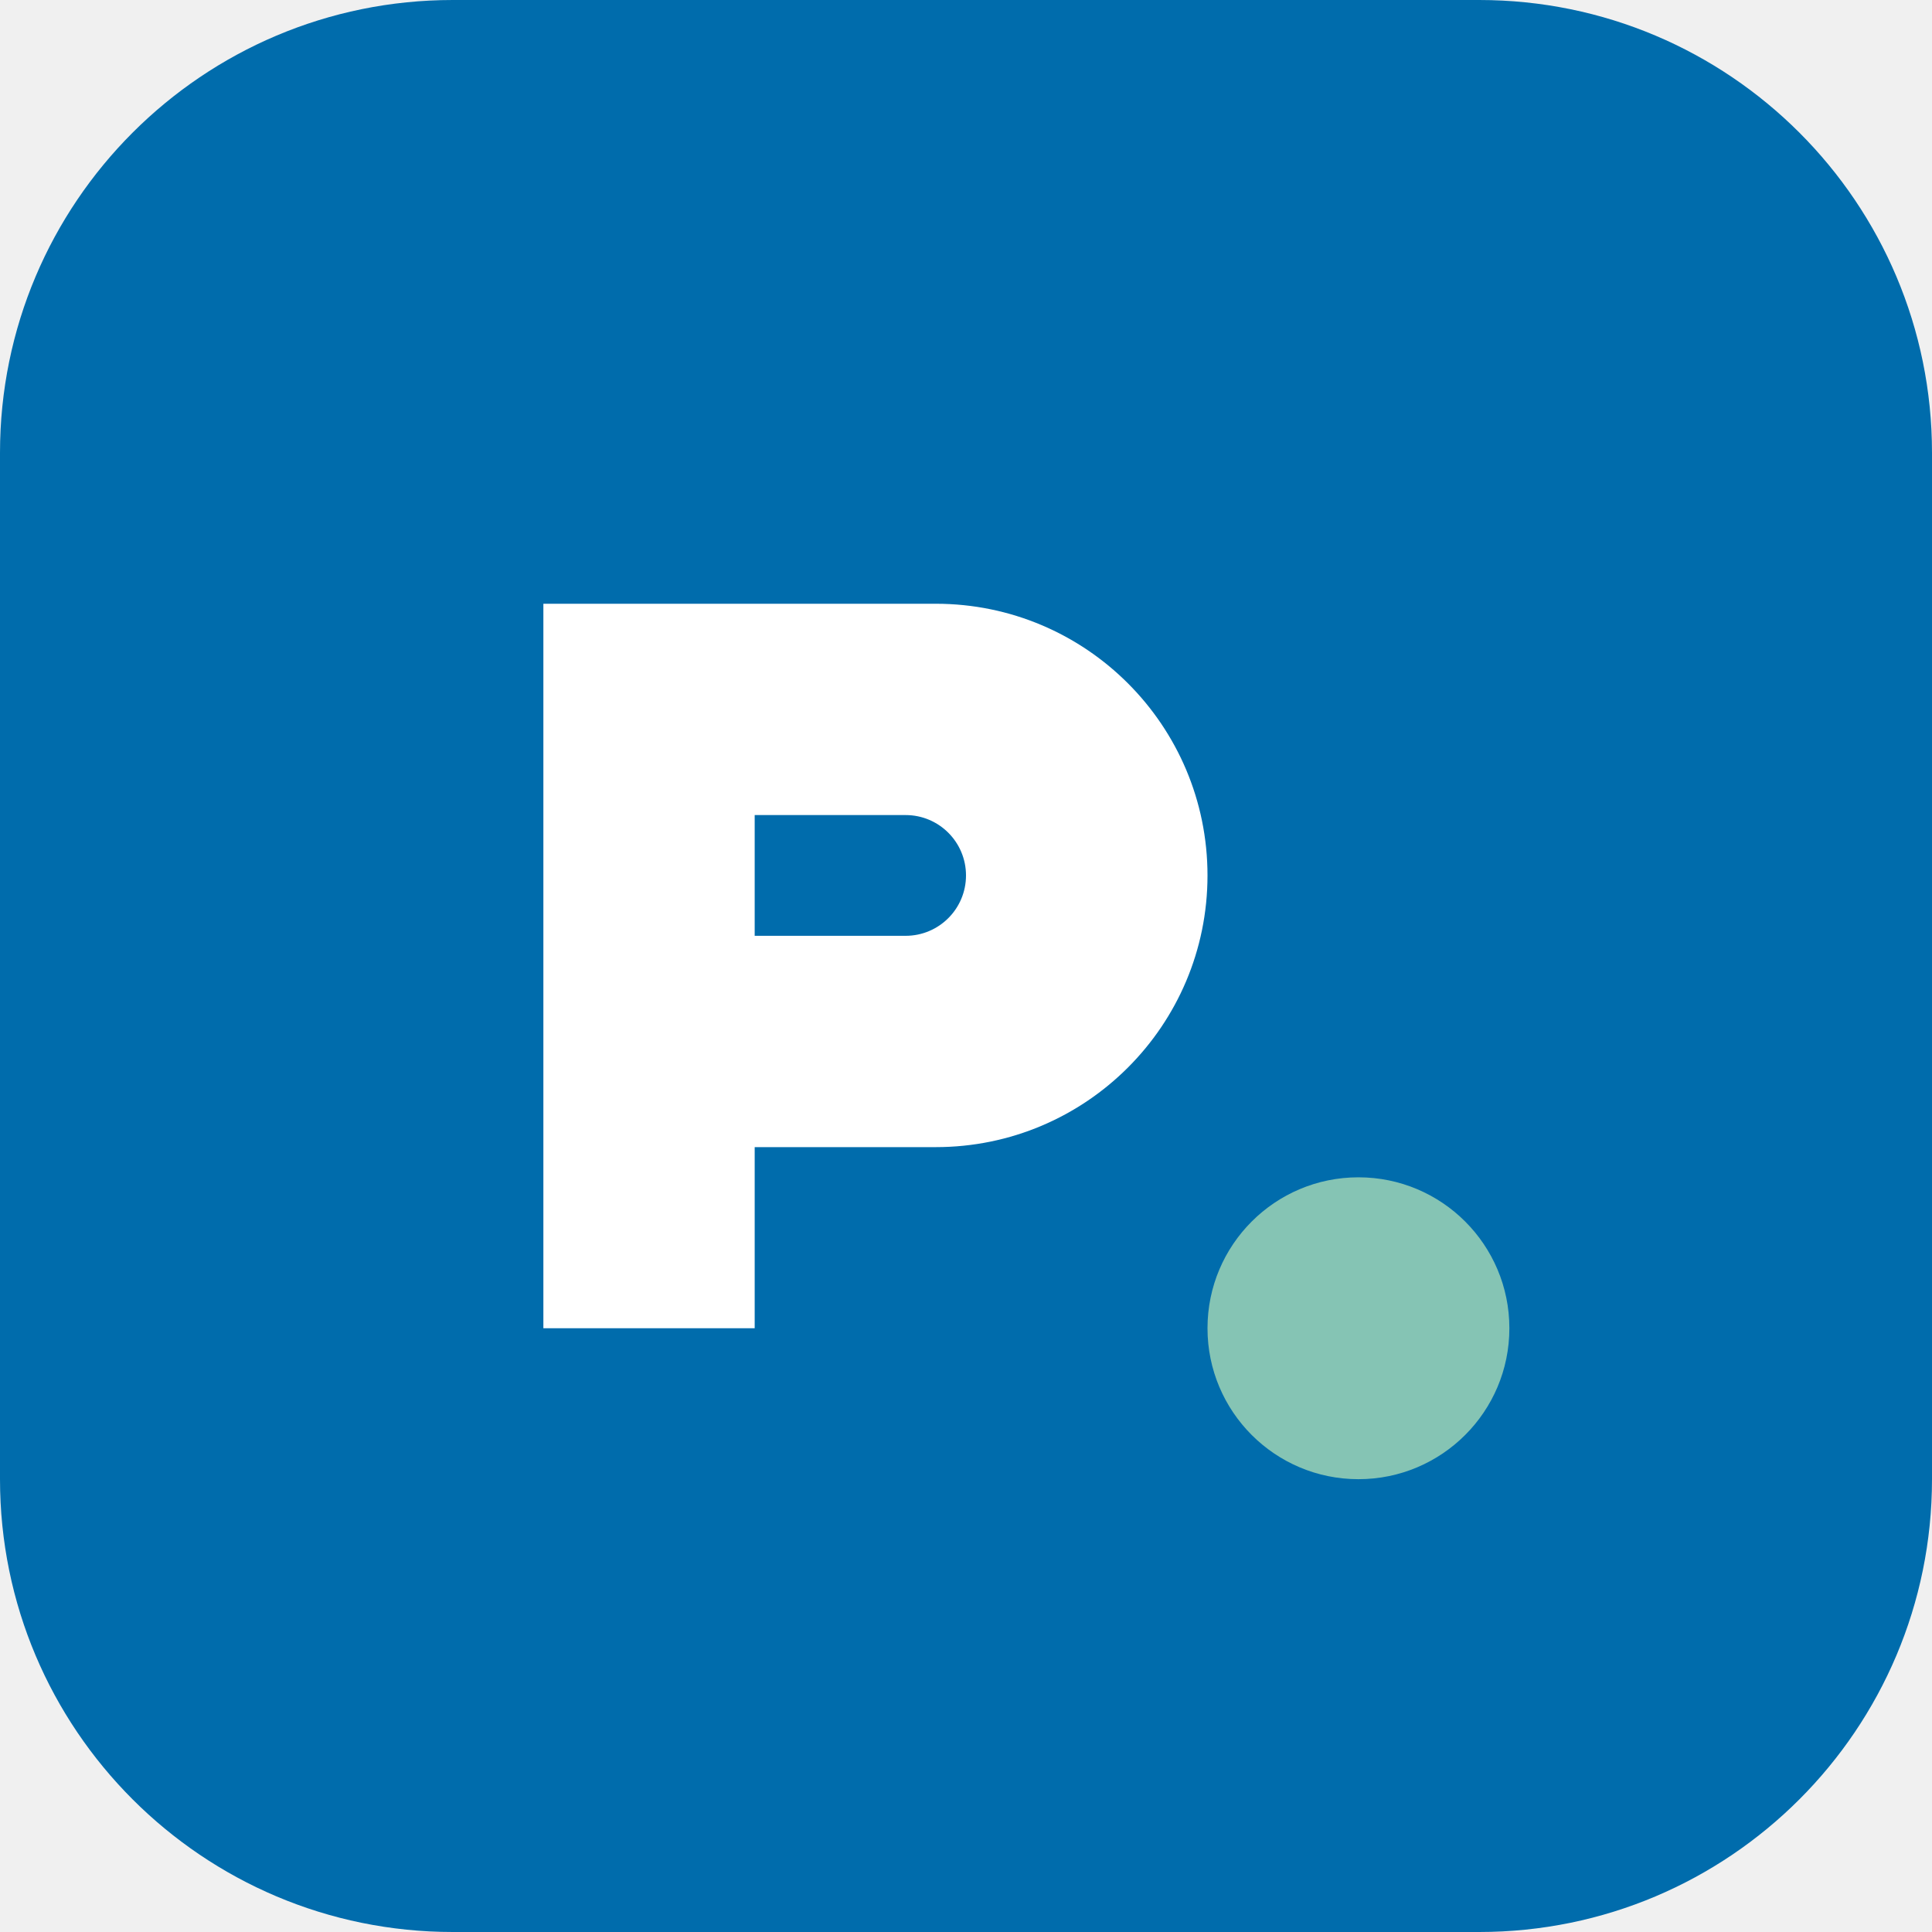
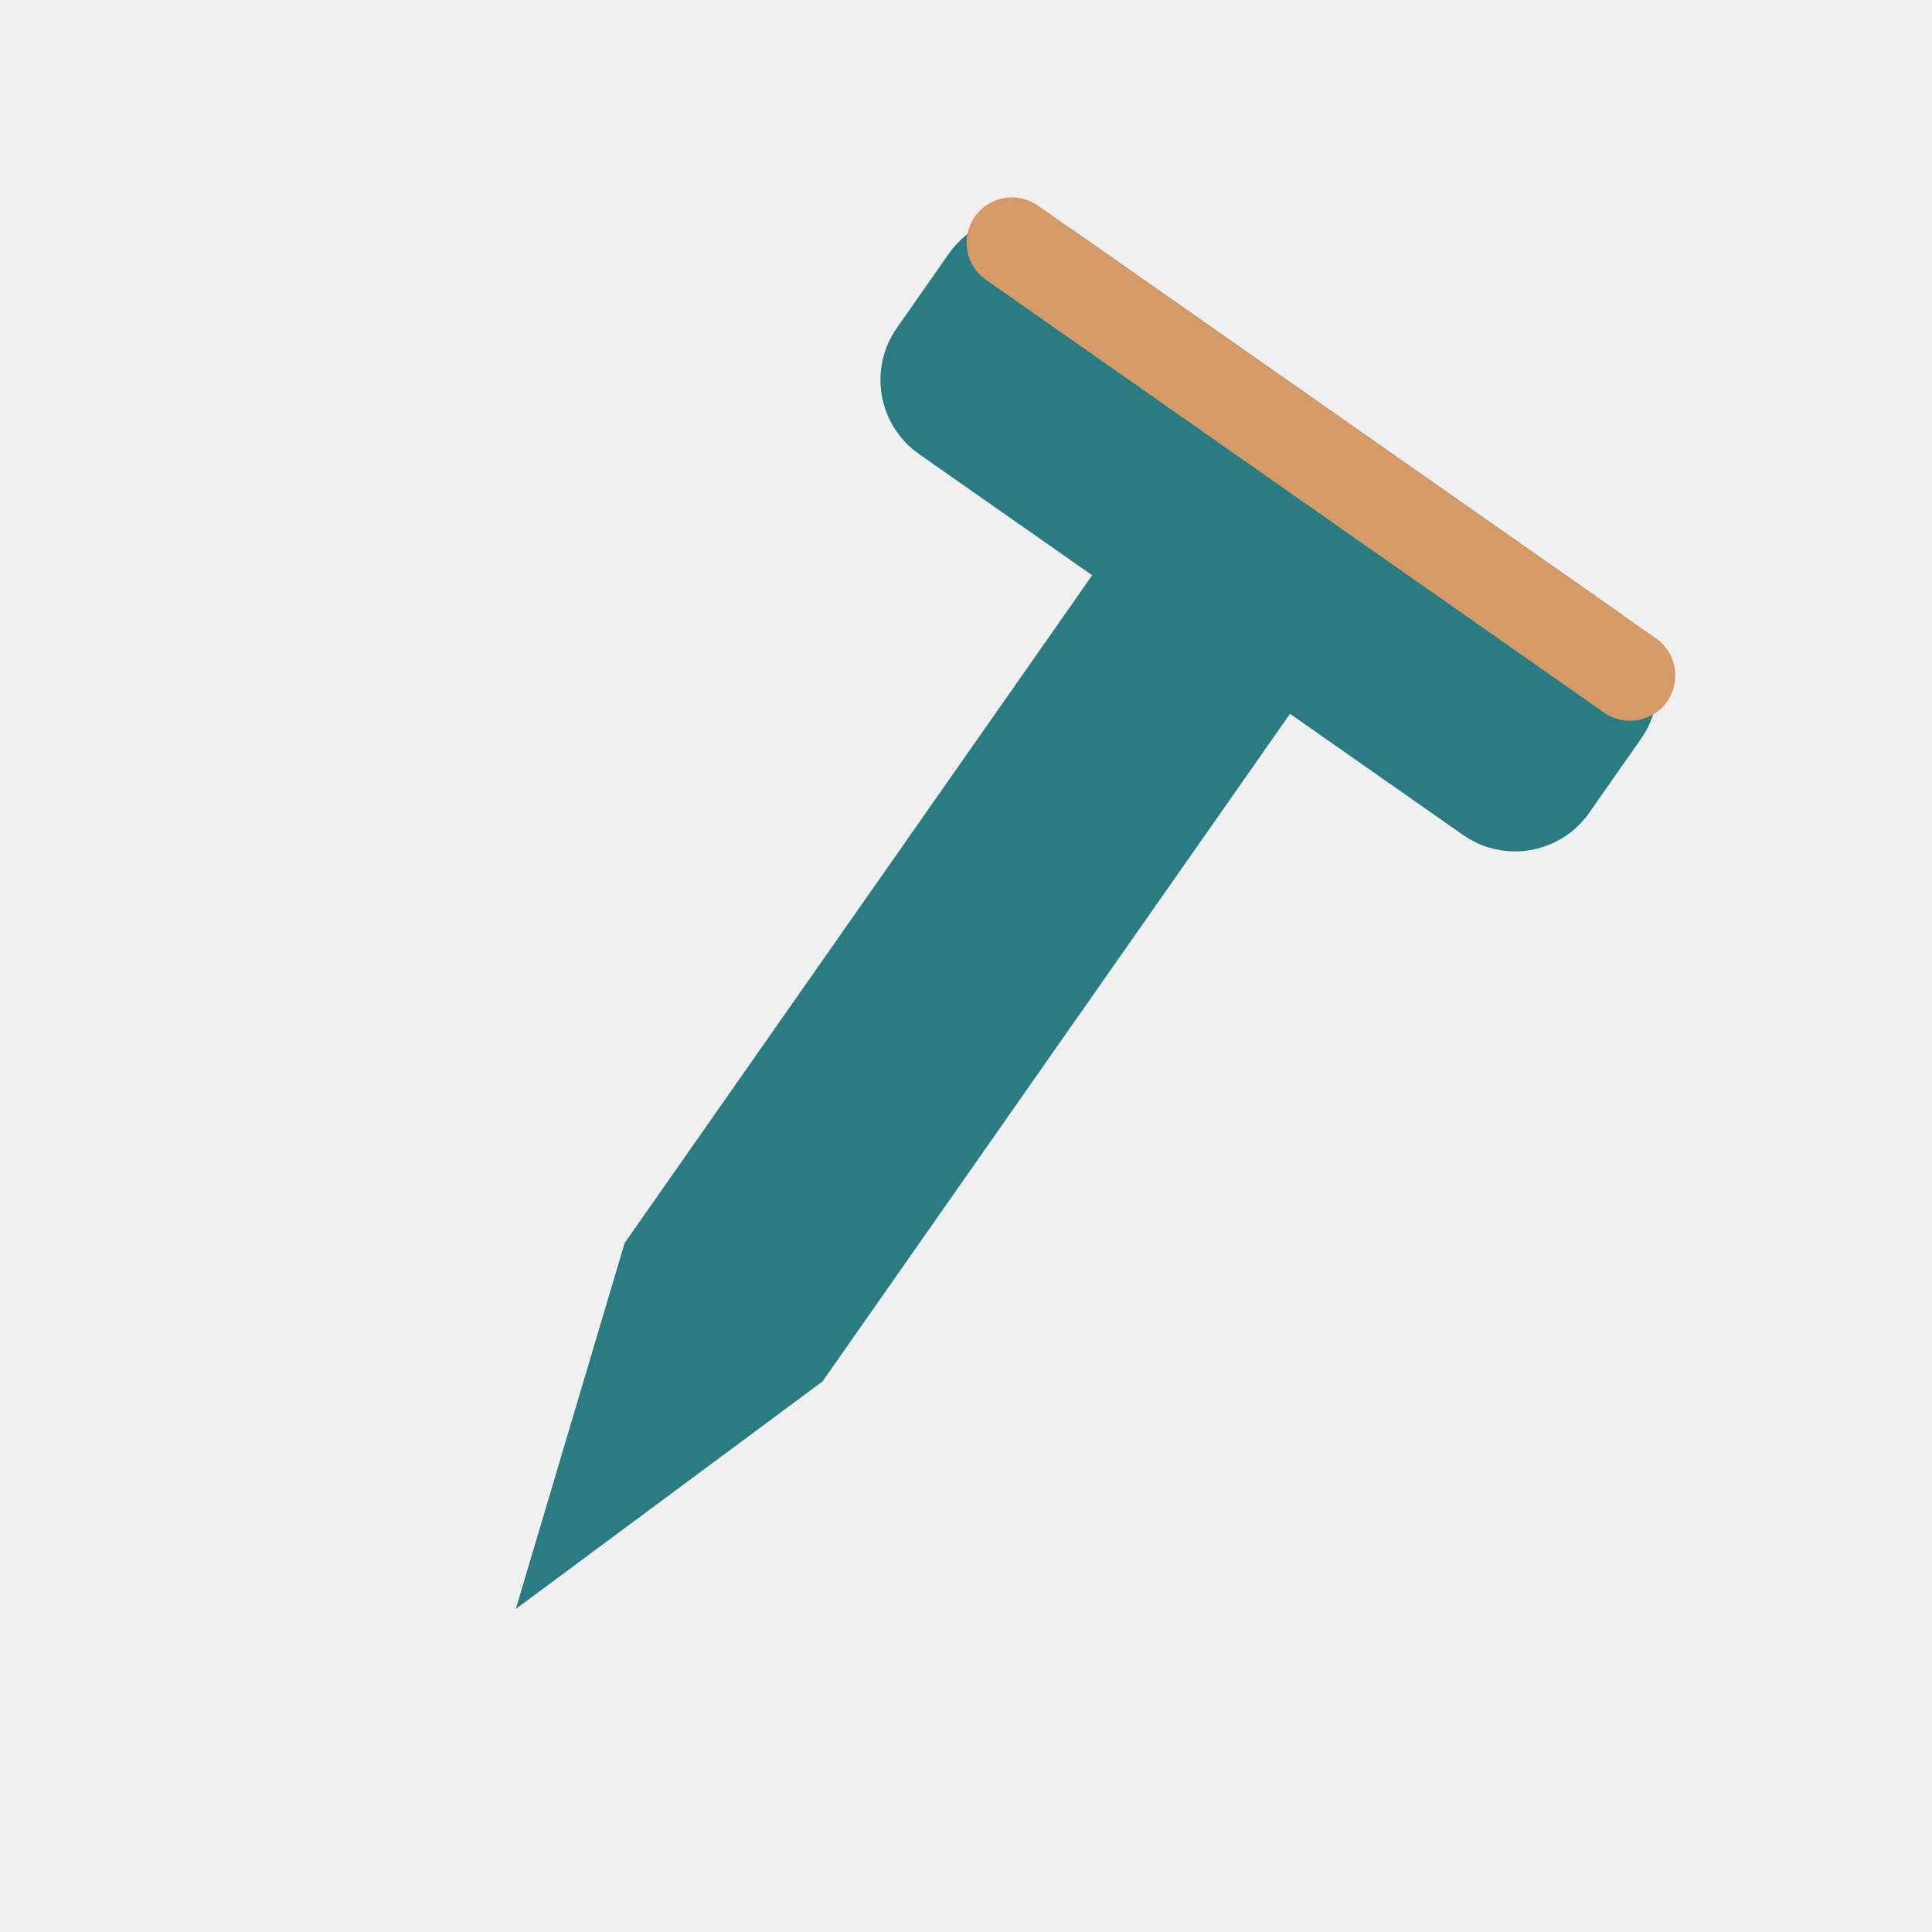
- <svg xmlns="http://www.w3.org/2000/svg" viewBox="0 0 64 64">
-   <rect width="64" height="64" rx="15" fill="#006cac" />
-   <path d="M18 44V20h13a9 9 0 0 1 0 18h-6v6Z" fill="#fff" />
-   <path d="M25 27h5a2 2 0 0 1 0 4h-5Z" fill="#006cac" />
-   <circle cx="45" cy="44" r="5" fill="#85c4b4" />
+ <svg xmlns="http://www.w3.org/2000/svg" color="#287c82" width="34" height="34" viewBox="0 0 64 64" fill="none" aria-hidden="true">
+   <g transform="rotate(35 32 32)">
+     <path d="M28 17h8v29l-4 12-4-12V17Z" fill="currentColor" />
+     <rect x="18" y="10" width="28" height="9" rx="3" fill="currentColor" />
+     <rect x="18" y="10" width="28" height="3" rx="1.5" fill="#D69A66" />
+   </g>
</svg>
